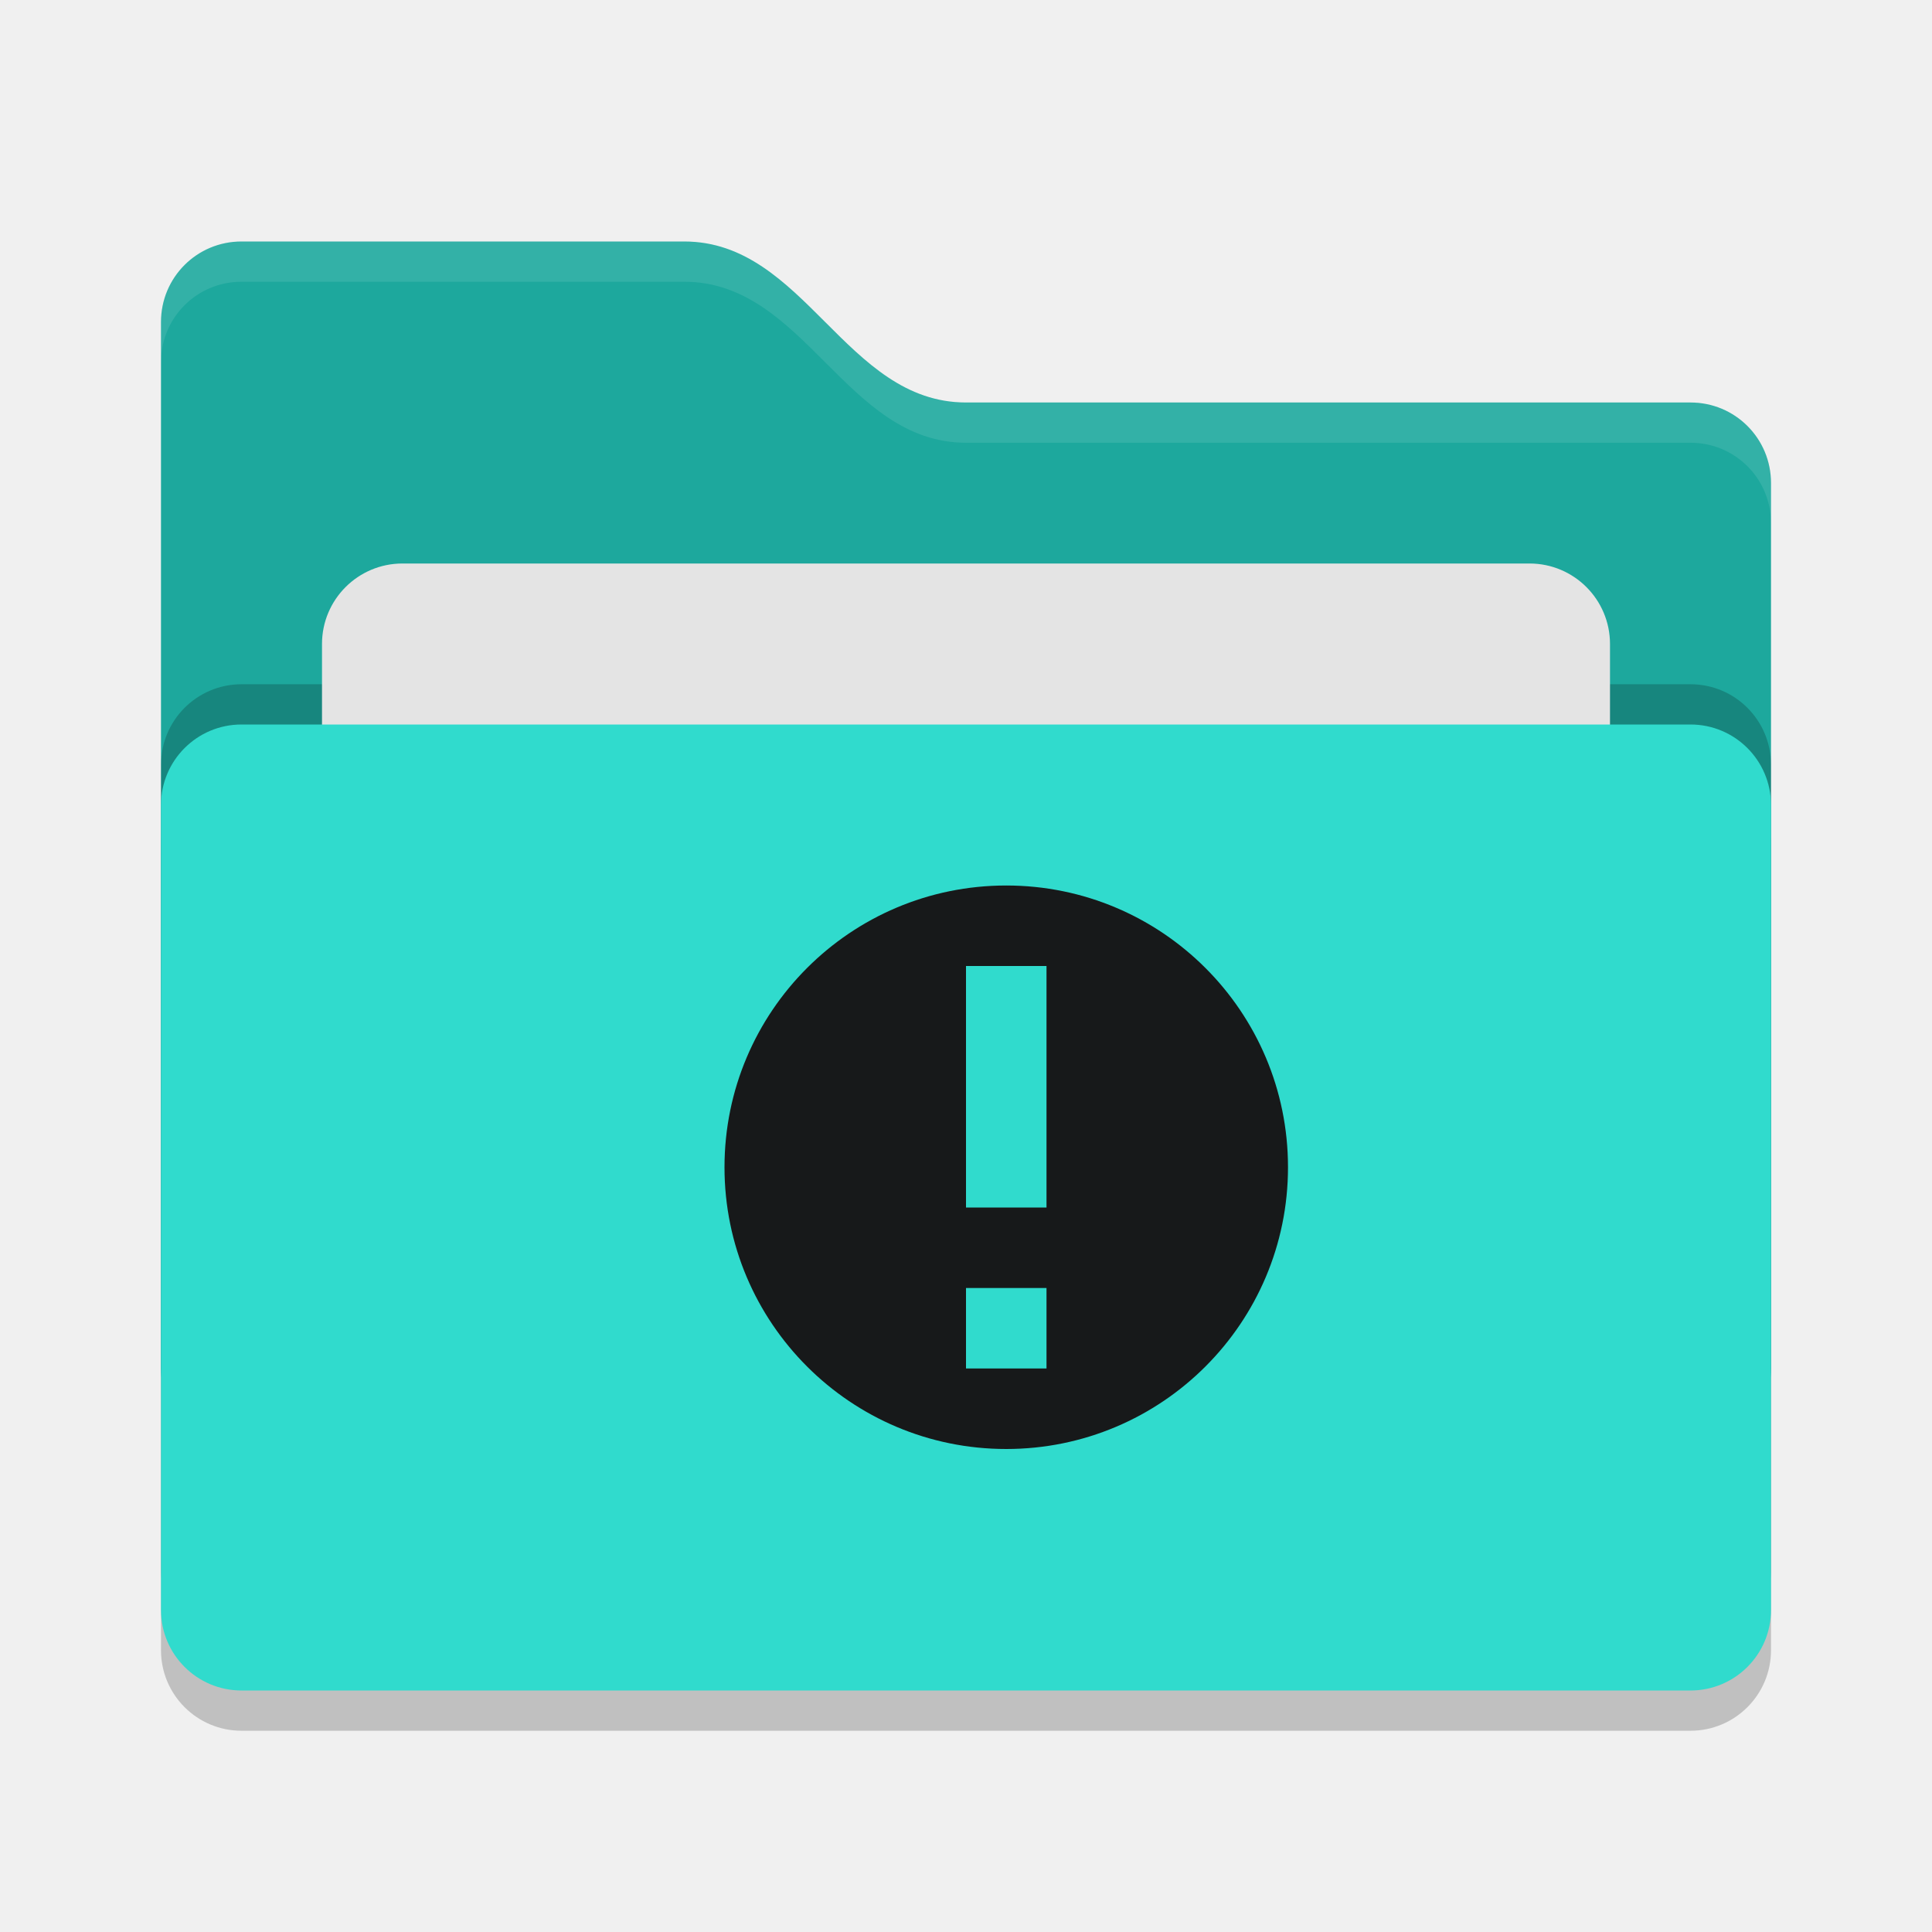
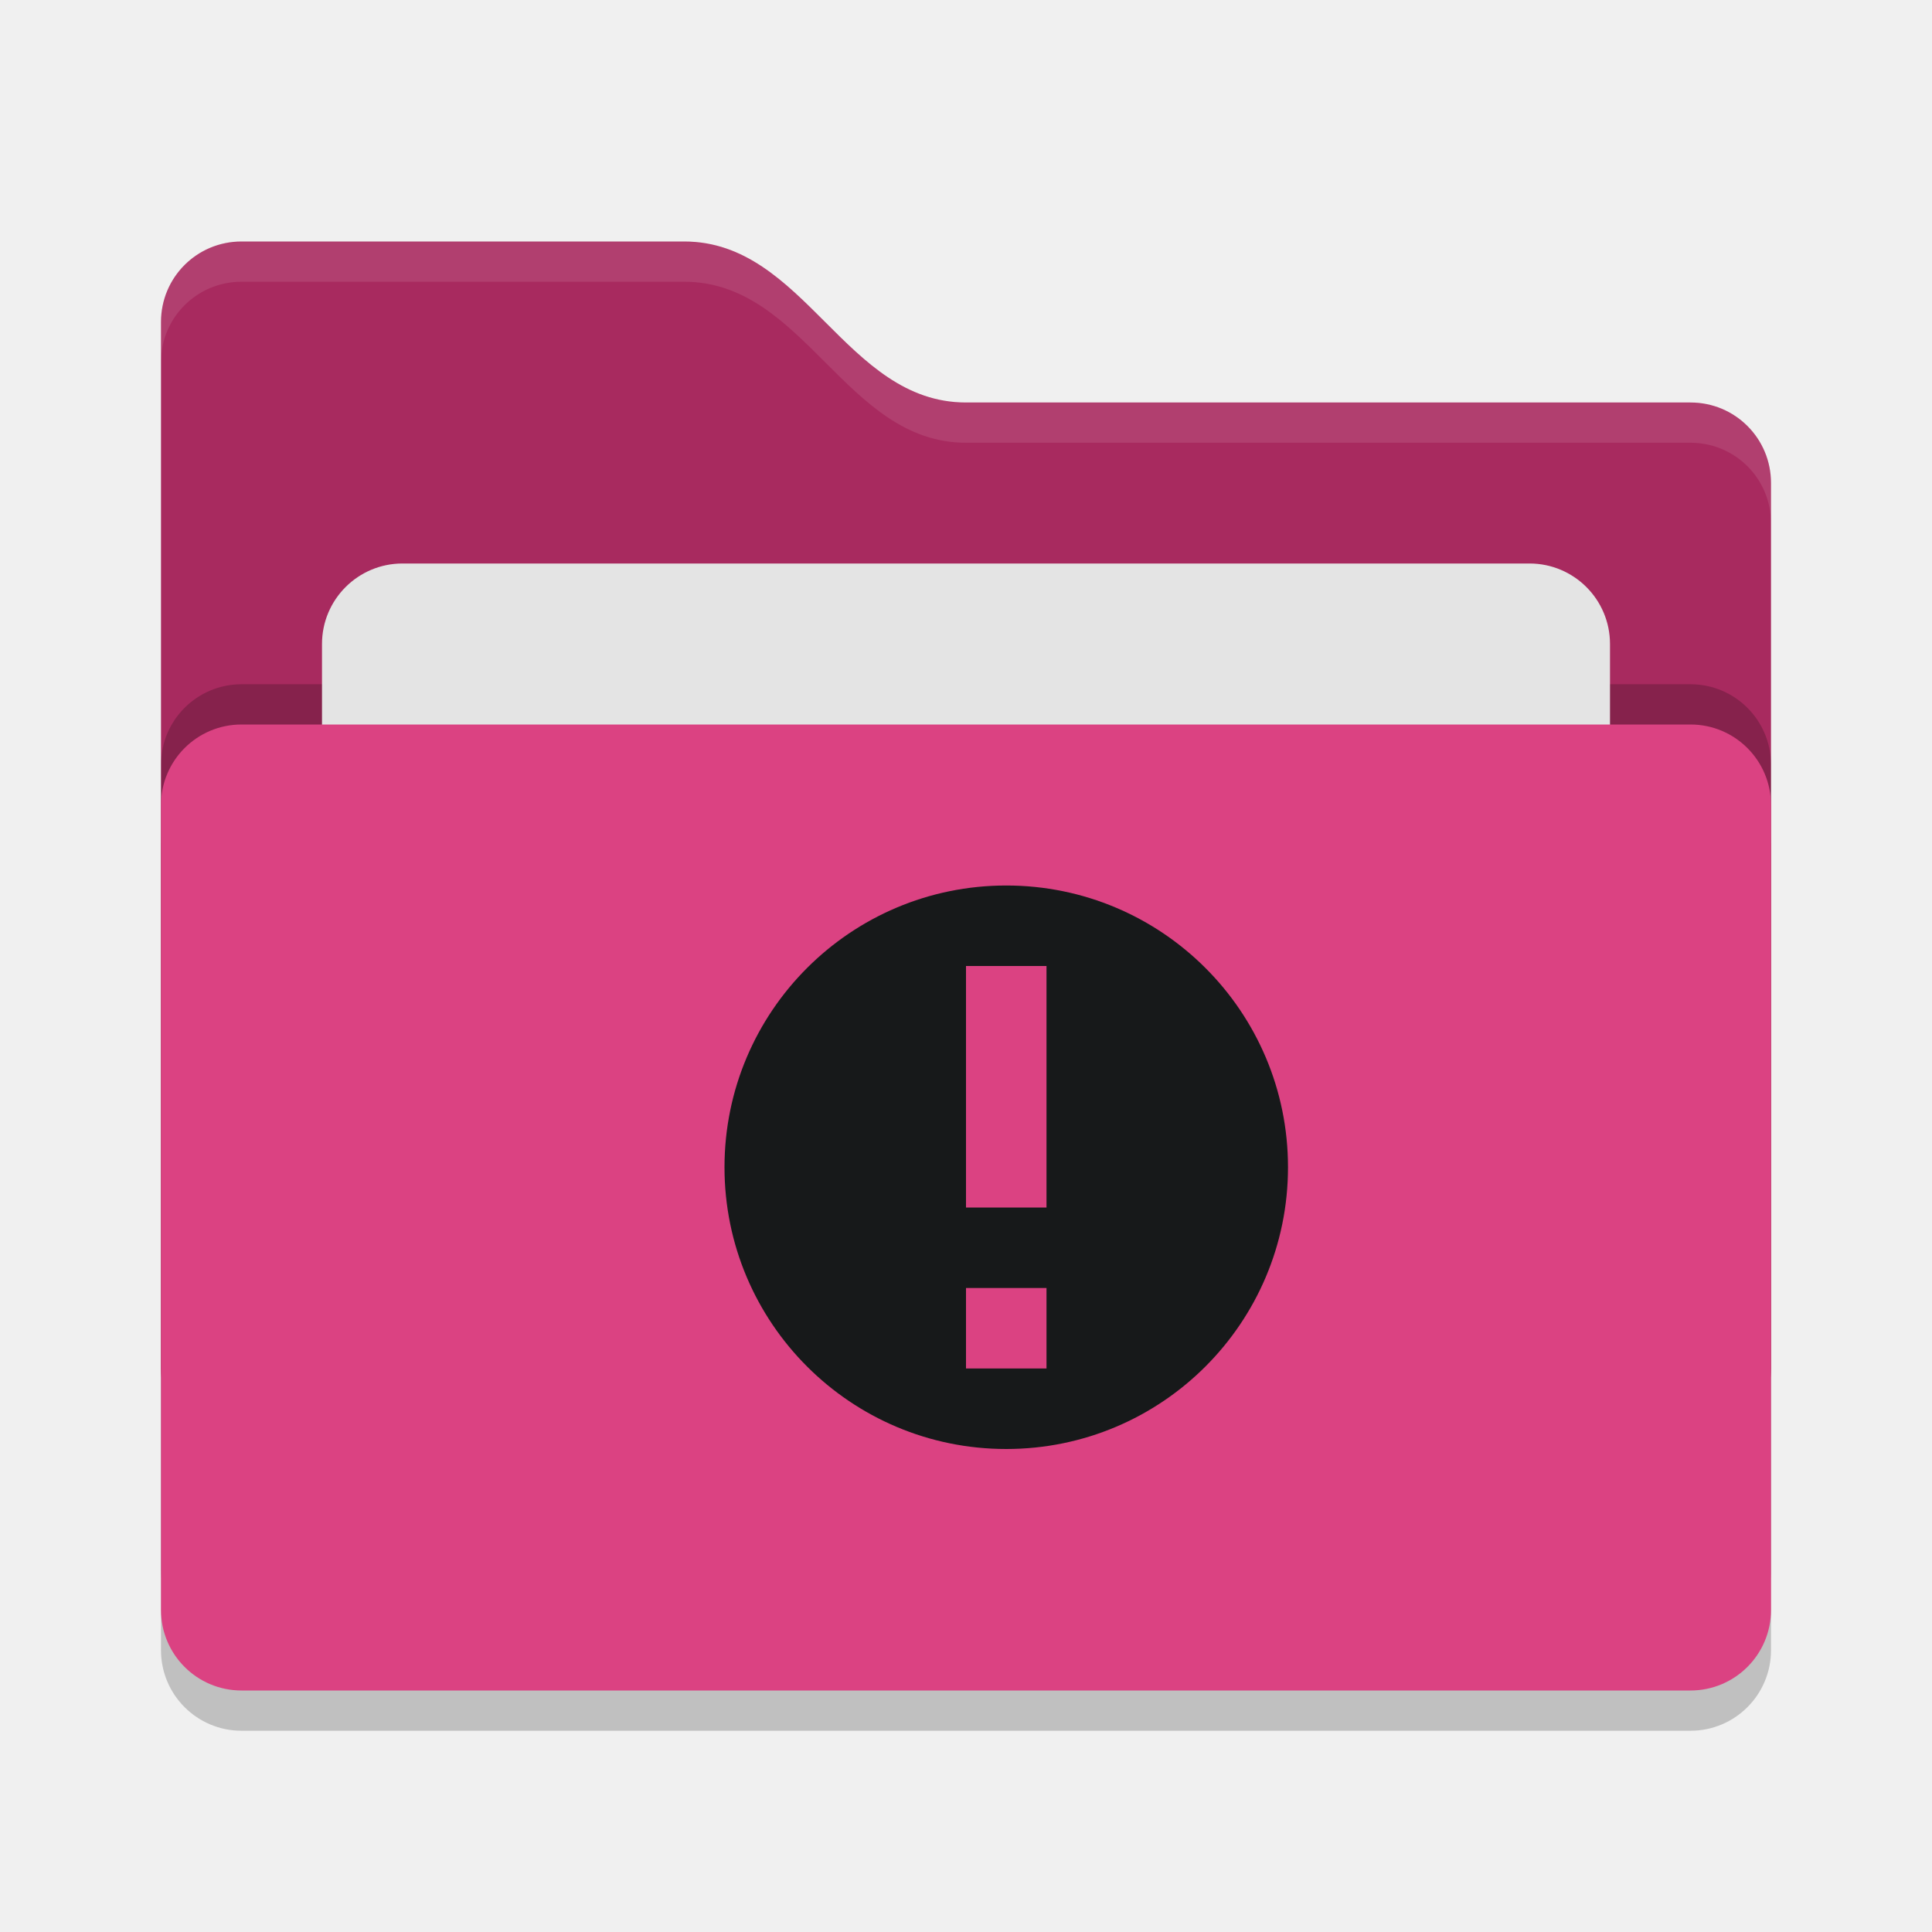
<svg xmlns="http://www.w3.org/2000/svg" width="24" height="24" version="1">
  <rect style="opacity:0.2" width="20" height="12" x="2" y="9.5" rx="1" ry="1" />
-   <path style="fill:#1da89d" d="M 2,17 C 2,17.554 2.446,18 3,18 H 21 C 21.554,18 22,17.554 22,17 V 6 C 22,5.446 21.554,5 21,5 H 12 C 10.5,5 10,3 8.5,3 H 3 C 2.446,3 2,3.446 2,4" />
+   <path style="fill:#a82a5f" d="M 2,17 C 2,17.554 2.446,18 3,18 H 21 C 21.554,18 22,17.554 22,17 V 6 C 22,5.446 21.554,5 21,5 H 12 C 10.5,5 10,3 8.5,3 H 3 C 2.446,3 2,3.446 2,4" />
  <rect style="opacity:0.2" width="20" height="12" x="2" y="8.5" rx="1" ry="1" />
  <rect style="fill:#e4e4e4" width="16" height="8" x="4" y="7" rx="1" ry="1" />
-   <rect style="fill:#30dbcd" width="20" height="12" x="2" y="9" rx="1" ry="1" />
+   <rect style="fill:#db4282" width="20" height="12" x="2" y="9" rx="1" ry="1" />
  <path style="opacity:0.1;fill:#ffffff" d="M 3,3 C 2.446,3 2,3.446 2,4 V 4.5 C 2,3.946 2.446,3.5 3,3.5 H 8.5 C 10,3.5 10.5,5.5 12,5.5 H 21 C 21.554,5.5 22,5.946 22,6.5 V 6 C 22,5.446 21.554,5 21,5 H 12 C 10.5,5 10,3 8.5,3 Z" />
  <path style="fill:#17191a" d="M 12.5,11 C 10.567,11 9,12.567 9,14.5 9,16.433 10.567,18 12.5,18 14.433,18 16,16.433 16,14.5 16,12.567 14.433,11 12.5,11 Z M 12,12 H 13 V 15 H 12 Z M 12,16 H 13 V 17 H 12 Z" />
</svg>
